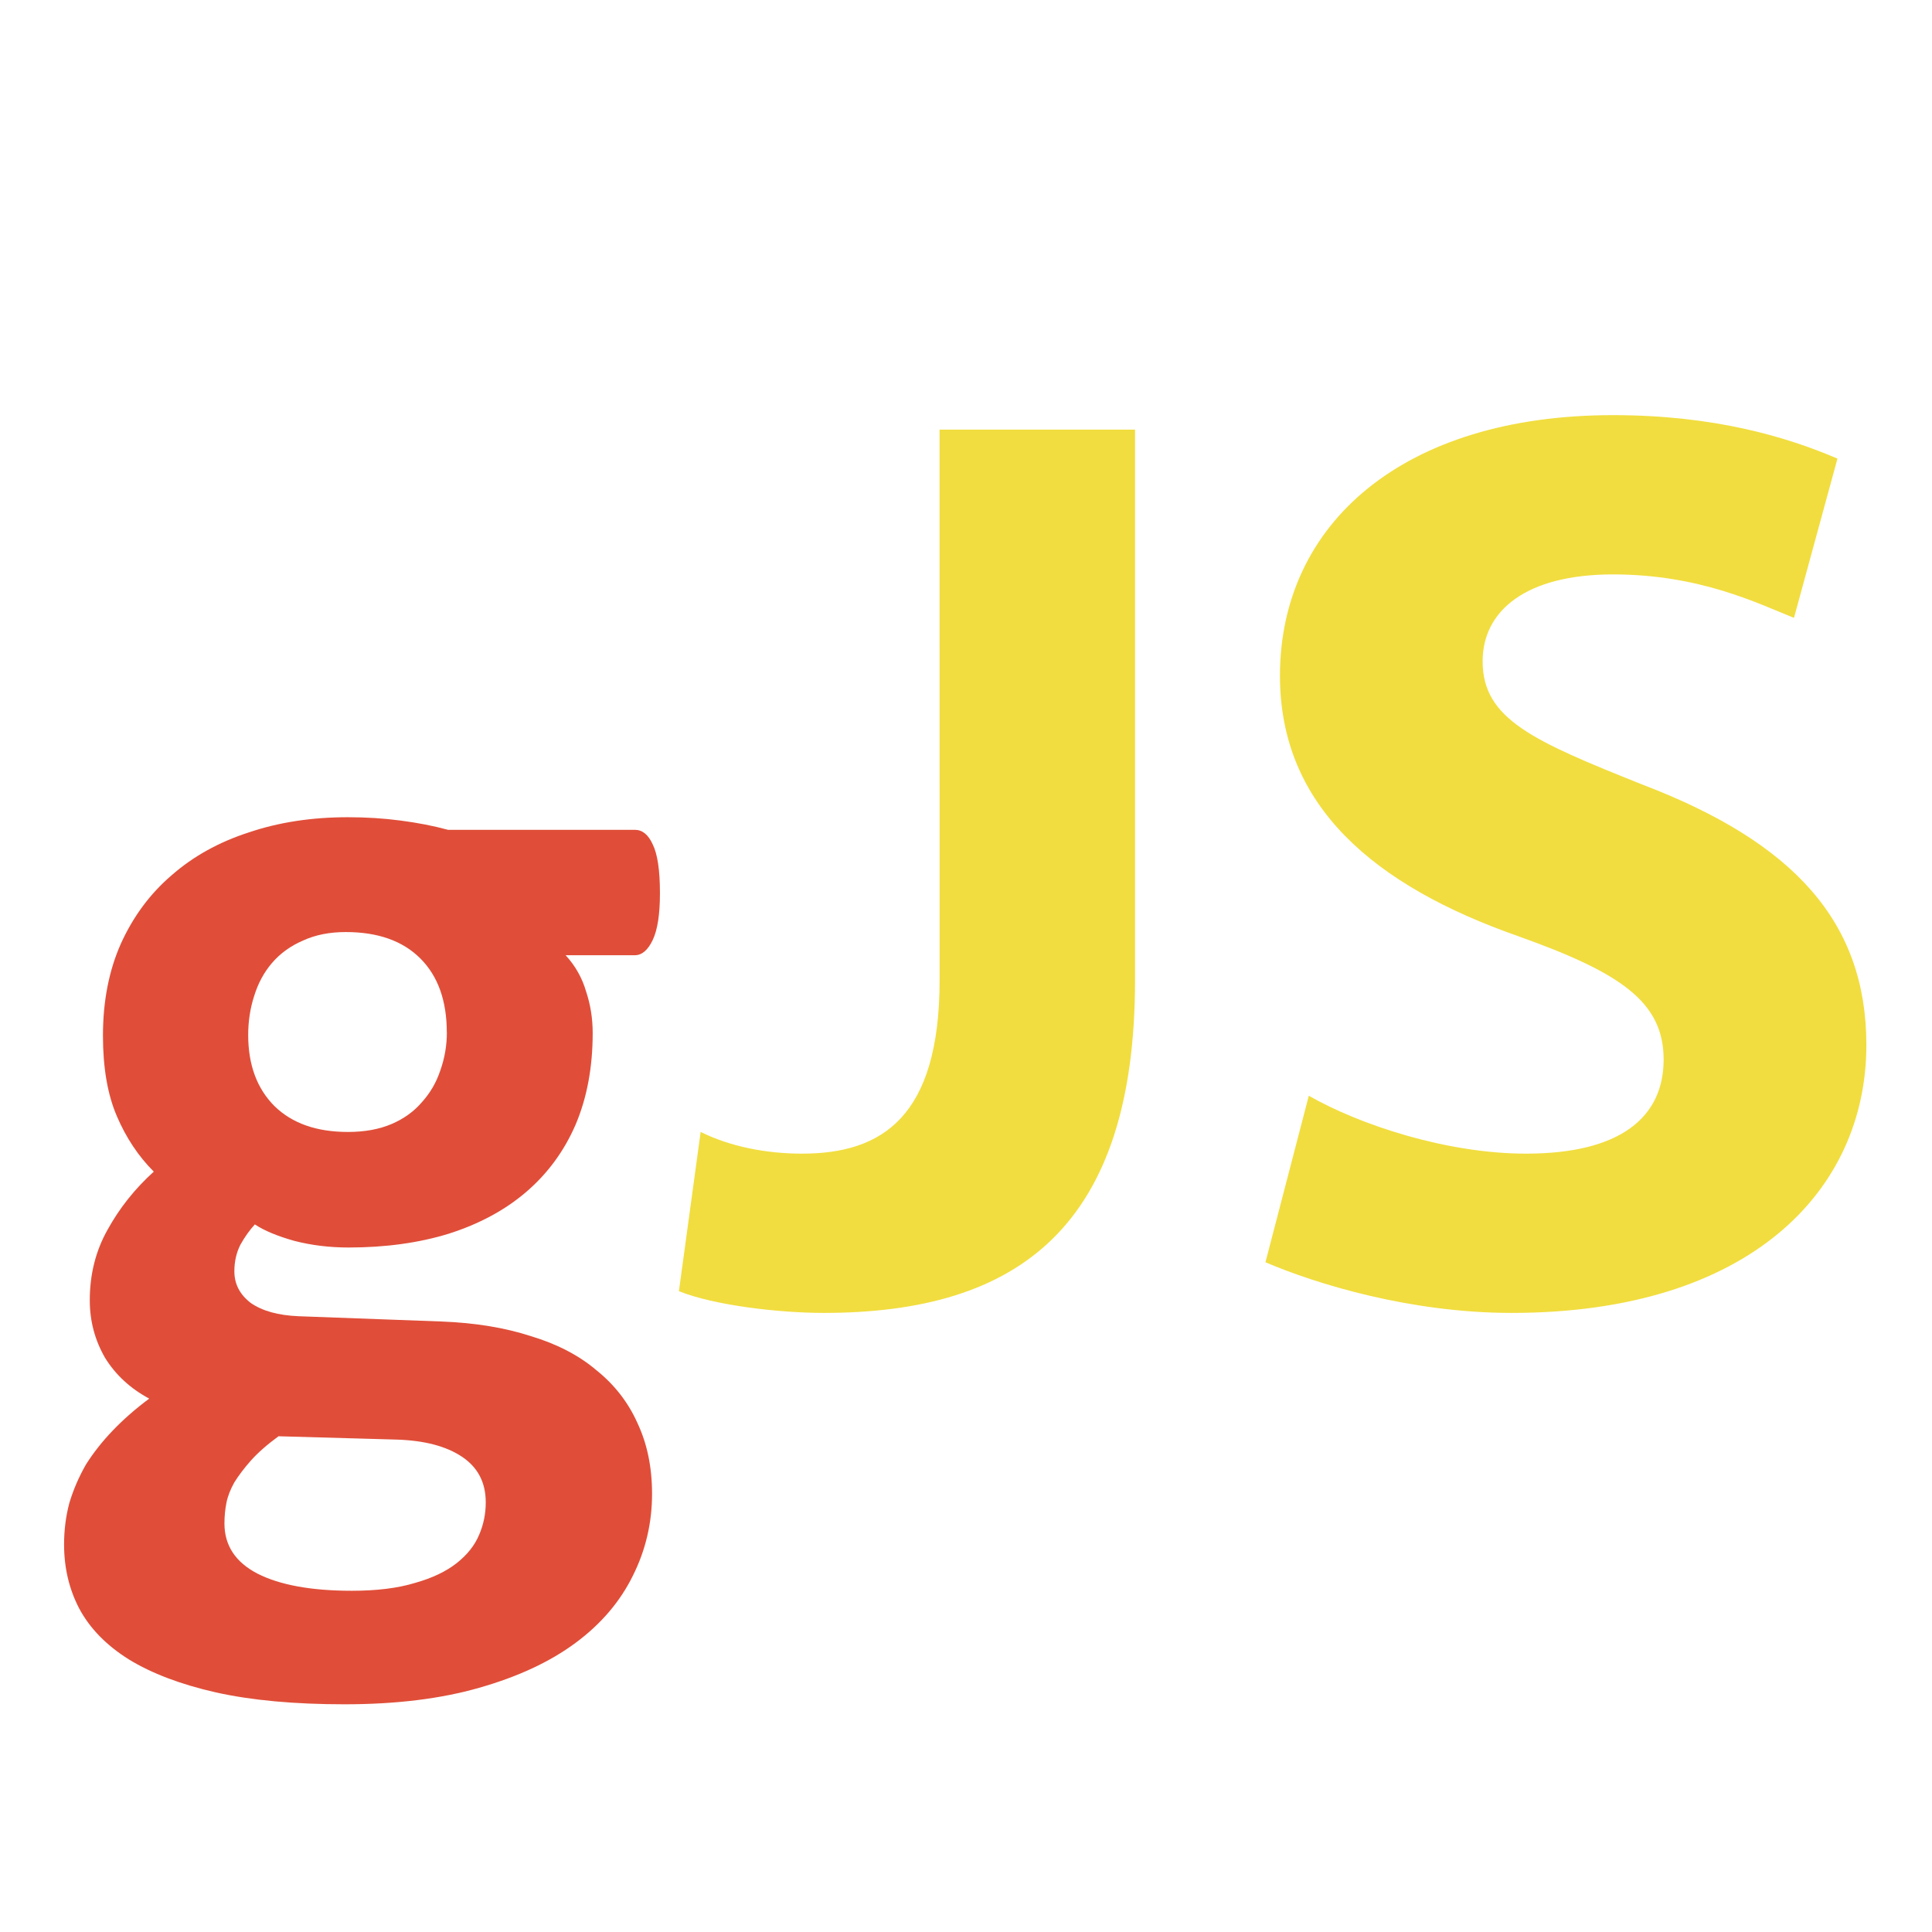
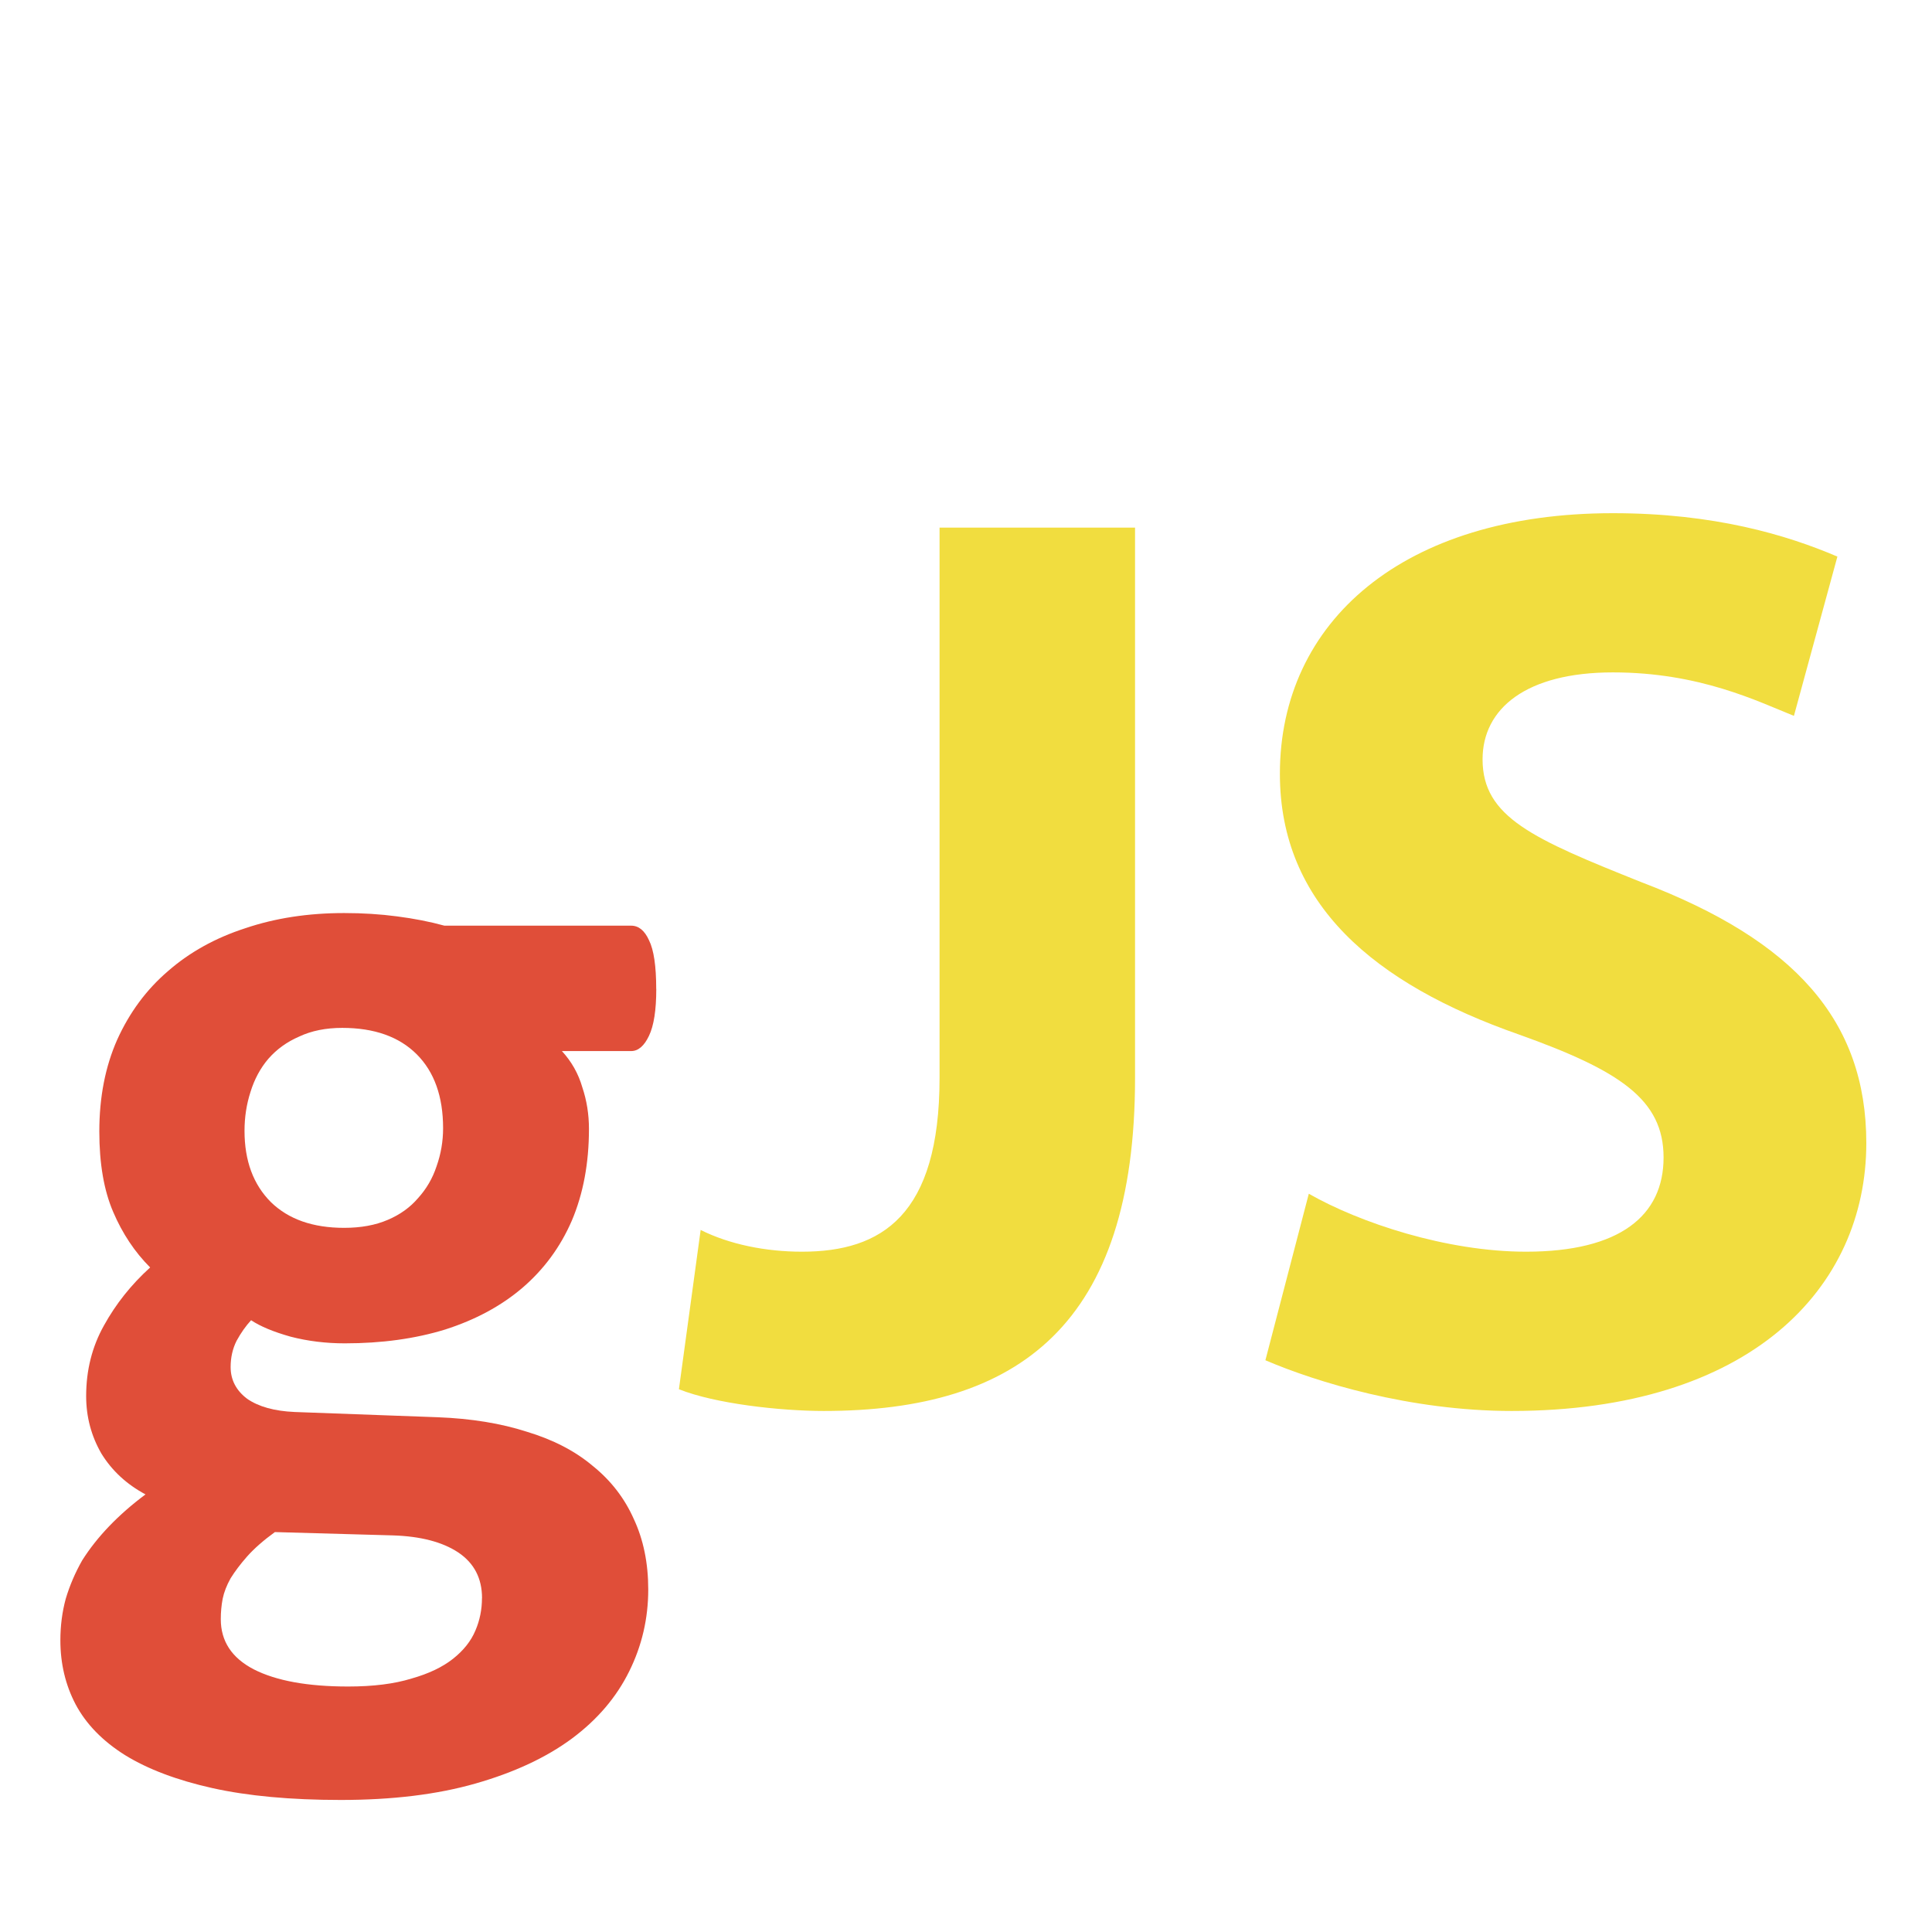
- <svg xmlns="http://www.w3.org/2000/svg" viewBox="0 0 32 32" version="1.1" id="svg559">
-   <defs id="defs563" />
-   <path fill="#f1dd3f" d="m 15.562,7.116 h 3.238 v 9.114 c 0,4.077 -1.919,5.516 -5.157,5.516 -0.72,0 -1.799,-0.12 -2.398,-0.36 l 0.36,-2.638 c 0.48,0.24 1.079,0.36 1.679,0.36 1.319,0 2.279,-0.6 2.279,-2.878 z m 6.116,11.033 c 0.839,0.48 2.279,0.959 3.598,0.959 1.559,0 2.279,-0.6 2.279,-1.559 0,-0.959 -0.72,-1.439 -2.398,-2.039 -2.398,-0.839 -3.957,-2.159 -3.957,-4.317 0,-2.518 2.039,-4.317 5.516,-4.317 1.679,0 2.878,0.36 3.718,0.72 l -0.72,2.638 c -0.6,-0.24 -1.559,-0.72 -2.998,-0.72 -1.439,0 -2.159,0.6 -2.159,1.439 0,0.959 0.839,1.319 2.638,2.039 2.518,0.959 3.718,2.279 3.718,4.317 0,2.398 -1.919,4.437 -5.876,4.437 -1.679,0 -3.238,-0.48 -4.077,-0.839 z" id="path557" style="stroke-width:1.199" />
-   <g aria-label="g" id="text342" style="font-style:italic;font-size:18.667px;font-family:Roboto;-inkscape-font-specification:'Roboto Italic';fill:#e04e39" transform="matrix(1.199212,0,0,1.199212,-3.542486,-4.875775)">
-     <path d="m 12.069,16.402 q 0,0.438 -0.1,0.647 -0.1,0.21 -0.246,0.21 h -0.957 q 0.201,0.219 0.283,0.501 0.091,0.273 0.091,0.574 0,0.711 -0.237,1.267 -0.237,0.547 -0.684,0.93 -0.438,0.374 -1.066,0.574 -0.62,0.191 -1.385,0.191 -0.392,0 -0.747,-0.091 -0.355,-0.1 -0.547,-0.228 -0.109,0.118 -0.201,0.283 -0.082,0.164 -0.082,0.365 0,0.264 0.228,0.438 0.237,0.164 0.656,0.182 l 1.978,0.073 q 0.693,0.027 1.23,0.201 0.547,0.164 0.911,0.474 0.374,0.301 0.565,0.729 0.201,0.428 0.201,0.975 0,0.602 -0.264,1.13 -0.264,0.538 -0.793,0.93 -0.529,0.392 -1.331,0.62 -0.793,0.228 -1.859,0.228 -1.039,0 -1.777,-0.164 Q 5.206,27.275 4.732,26.984 4.267,26.692 4.048,26.282 3.839,25.881 3.839,25.398 q 0,-0.301 0.073,-0.574 0.082,-0.273 0.228,-0.529 0.155,-0.246 0.374,-0.474 0.219,-0.228 0.501,-0.438 -0.392,-0.21 -0.611,-0.565 -0.21,-0.365 -0.21,-0.793 0,-0.538 0.246,-0.975 Q 4.686,20.603 5.078,20.248 4.759,19.929 4.568,19.482 4.376,19.036 4.376,18.37 q 0,-0.711 0.246,-1.267 0.255,-0.565 0.702,-0.948 0.447,-0.392 1.066,-0.592 0.62,-0.21 1.367,-0.21 0.383,0 0.729,0.046 0.355,0.046 0.656,0.128 H 11.723 q 0.155,0 0.246,0.201 0.1,0.201 0.1,0.674 z m -2.944,1.923 q 0,-0.656 -0.365,-1.021 -0.365,-0.365 -1.03,-0.365 -0.337,0 -0.592,0.118 -0.255,0.109 -0.428,0.31 -0.164,0.191 -0.246,0.456 -0.082,0.255 -0.082,0.538 0,0.62 0.365,0.984 0.365,0.355 1.012,0.355 0.346,0 0.602,-0.109 0.255,-0.109 0.419,-0.301 0.173,-0.191 0.255,-0.438 0.091,-0.255 0.091,-0.529 z m 0.538,6.49 q 0,-0.41 -0.328,-0.629 -0.328,-0.219 -0.902,-0.237 l -1.632,-0.046 q -0.237,0.173 -0.383,0.337 -0.137,0.155 -0.228,0.301 -0.082,0.146 -0.109,0.283 -0.027,0.137 -0.027,0.283 0,0.456 0.456,0.693 0.465,0.237 1.303,0.237 0.52,0 0.875,-0.109 0.355,-0.1 0.574,-0.273 0.219,-0.173 0.31,-0.392 0.091,-0.21 0.091,-0.447 z" style="font-style:normal;font-weight:bold;font-family:Calibri;-inkscape-font-specification:'Calibri Bold'" id="path585" />
-   </g>
+ <svg xmlns="http://www.w3.org/2000/svg" viewBox="0 0 32 32">
+   <path fill="#e04e39" d="M10.87 16.381q0 .524-.121.776-.12.252-.295.252H9.307q.24.261.338.6.11.328.11.689 0 .851-.284 1.52-.284.655-.82 1.114-.525.448-1.278.689-.744.229-1.662.229-.47 0-.896-.11-.427-.12-.656-.273-.132.143-.24.34-.099.196-.099.436 0 .318.273.525.285.197.787.219l2.371.087q.831.032 1.475.24.657.198 1.094.568.448.361.677.876.24.513.24 1.169 0 .72-.315 1.355-.318.645-.951 1.115-.636.47-1.596.744-.95.272-2.23.272-1.246 0-2.13-.197-.876-.196-1.443-.545-.558-.35-.82-.842Q1 27.748 1 27.169q0-.361.089-.689.098-.328.272-.635.186-.294.448-.567.263-.274.601-.526-.469-.251-.731-.677-.252-.437-.252-.951 0-.644.295-1.17.295-.535.765-.961-.383-.383-.612-.919-.23-.534-.23-1.333 0-.851.296-1.52.306-.677.84-1.135.537-.47 1.28-.711.743-.252 1.639-.252.46 0 .875.055.426.055.786.154h3.093q.186 0 .295.24.12.24.12.809zm-3.531 2.306q0-.787-.436-1.224-.438-.438-1.235-.438-.406 0-.711.143-.306.132-.514.371-.196.23-.294.547-.099.306-.099.644 0 .744.437 1.181.437.426 1.213.426.415 0 .722-.132.306-.13.502-.36.208-.229.306-.525.109-.306.109-.633zm.645 7.783q0-.492-.393-.756-.393-.261-1.083-.283l-1.955-.055q-.285.207-.46.404-.164.186-.273.361-.098.175-.132.34-.031.163-.031.338 0 .546.545.83.558.285 1.564.285.623 0 1.05-.132.425-.12.687-.327.263-.208.372-.47.108-.252.108-.537z" />
+   <path fill="#f1dd3f" d="M15.562 8.739H18.8v9.114c0 4.078-1.919 5.517-5.156 5.517-.72 0-1.8-.12-2.399-.36l.36-2.638c.48.24 1.08.36 1.679.36 1.319 0 2.278-.6 2.278-2.879zm6.116 11.033c.84.48 2.279.96 3.598.96 1.559 0 2.278-.6 2.278-1.56 0-.959-.72-1.439-2.398-2.038-2.398-.84-3.957-2.159-3.957-4.317 0-2.519 2.038-4.317 5.516-4.317 1.679 0 2.878.36 3.718.719l-.72 2.638c-.6-.24-1.559-.72-2.998-.72-1.439 0-2.159.6-2.159 1.44 0 .96.84 1.319 2.639 2.038 2.518.96 3.717 2.279 3.717 4.318 0 2.398-1.918 4.437-5.876 4.437-1.679 0-3.238-.48-4.077-.84z" />
</svg>
